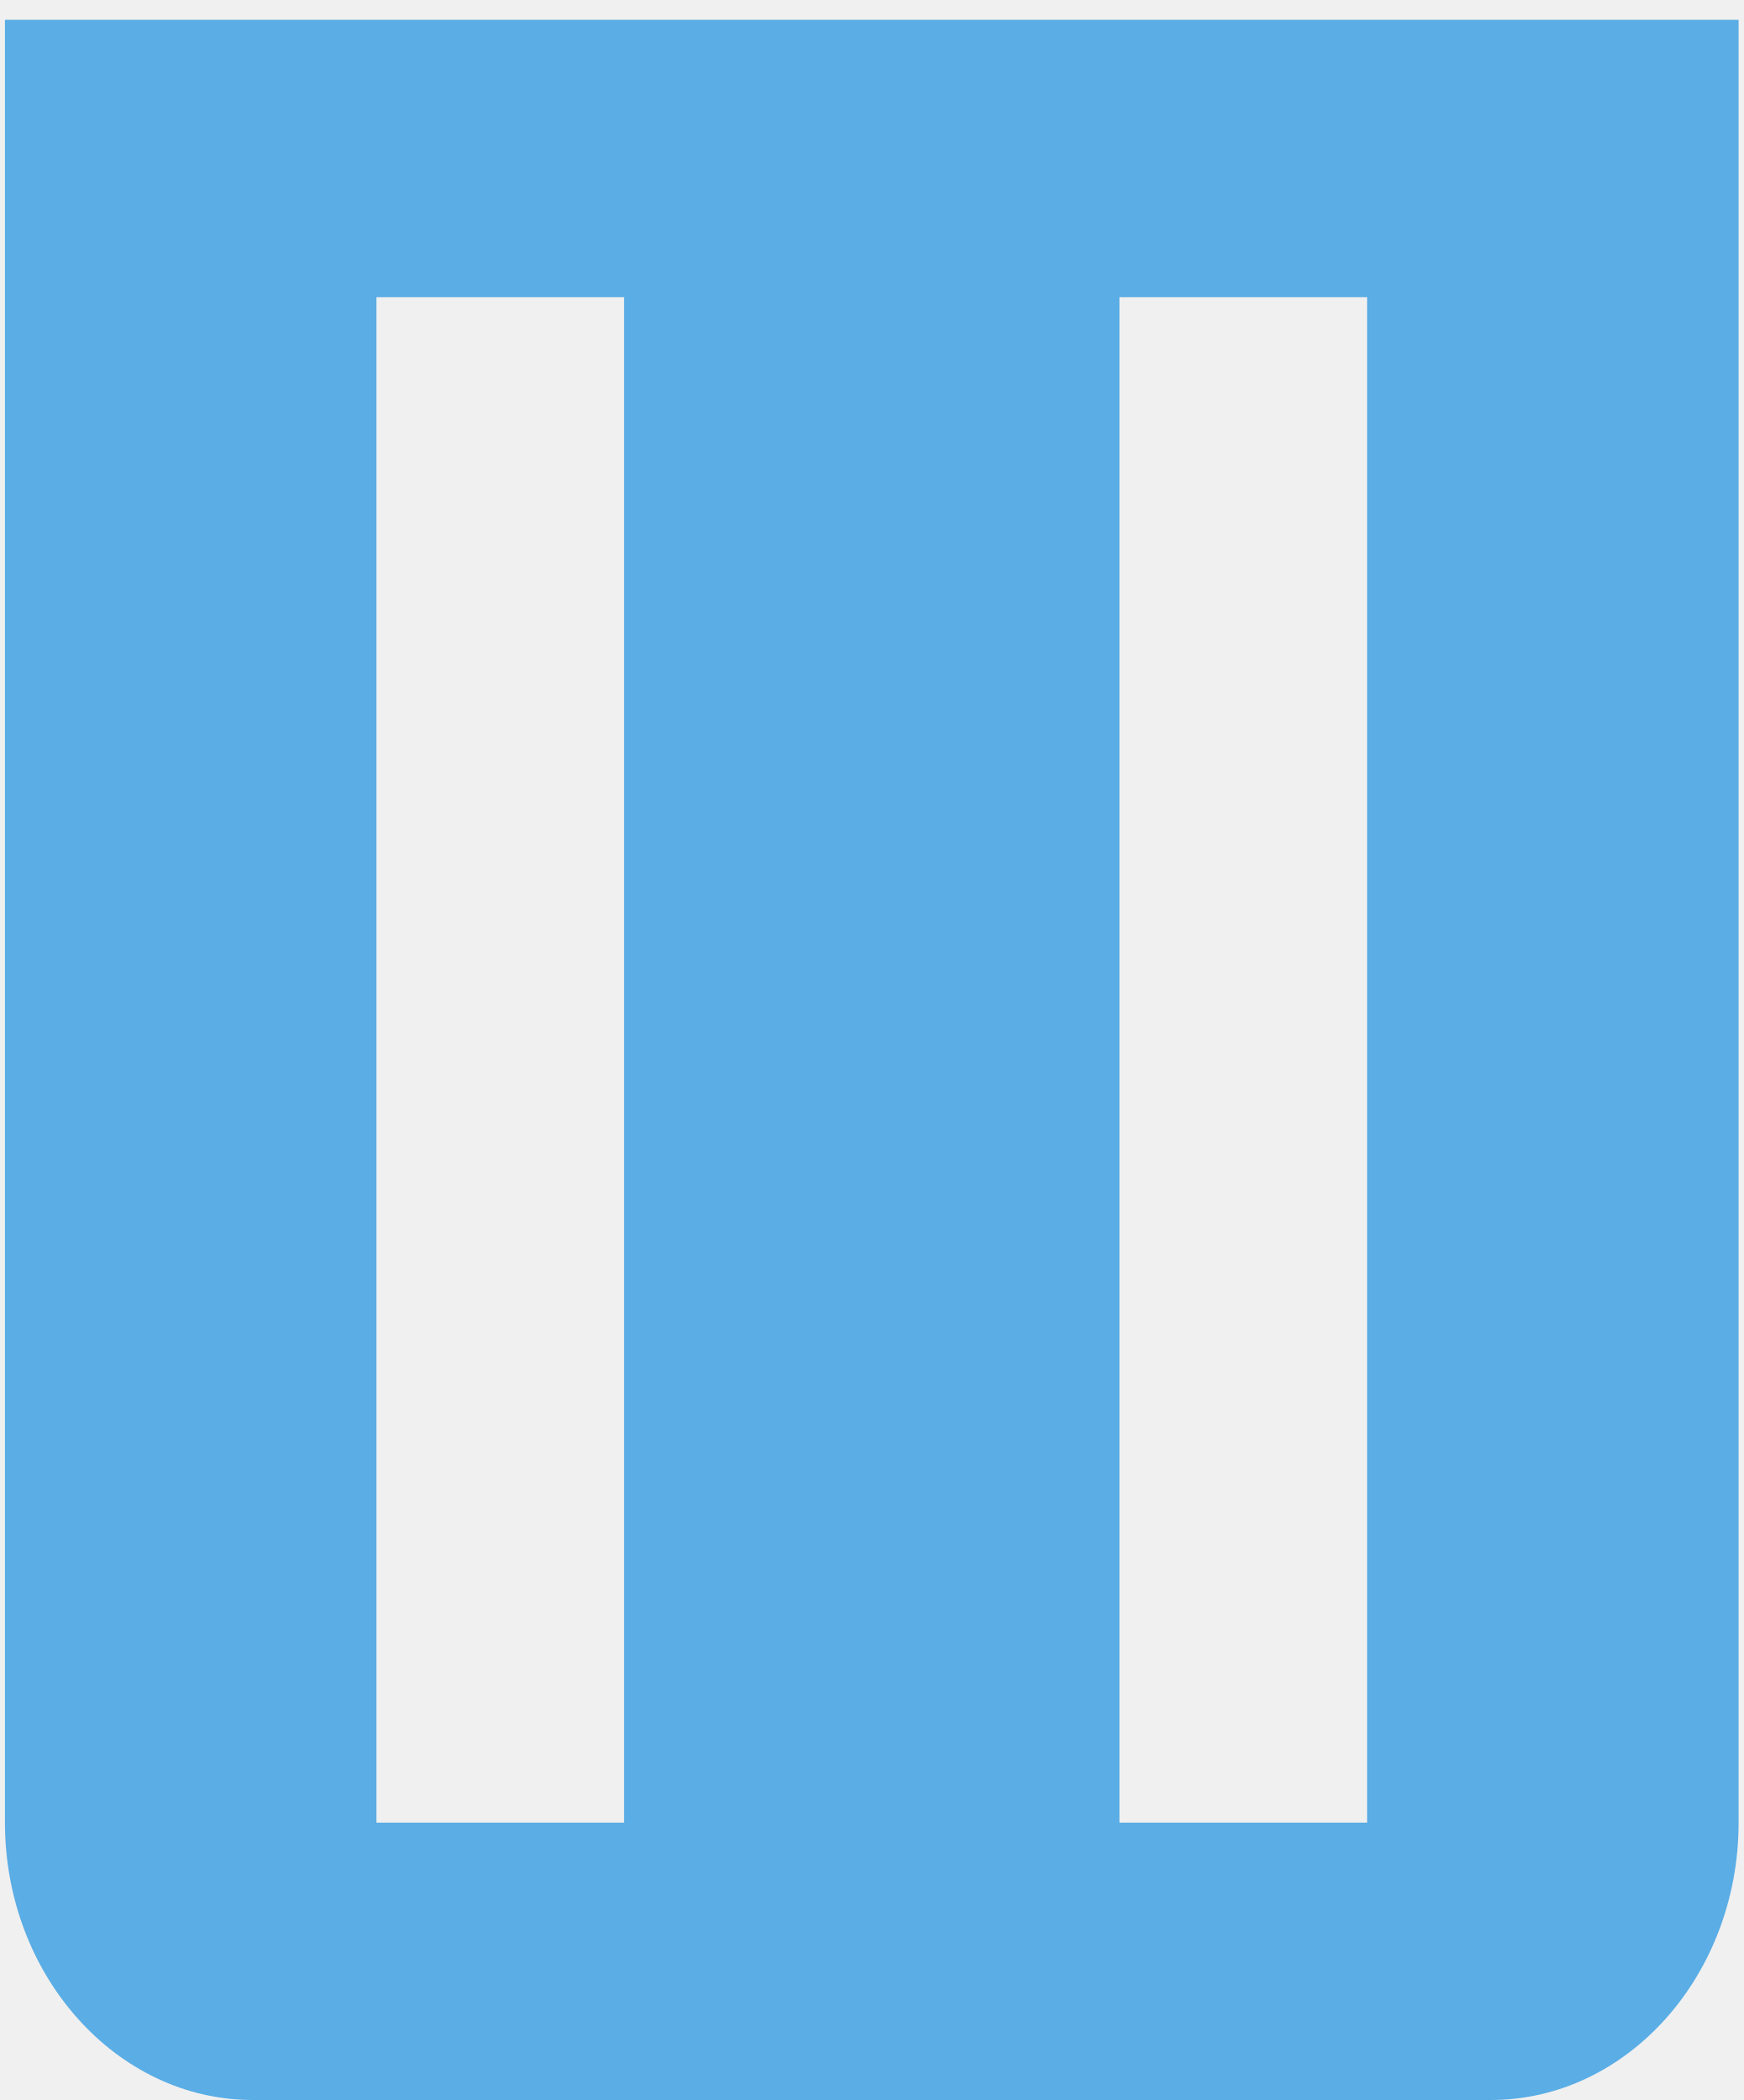
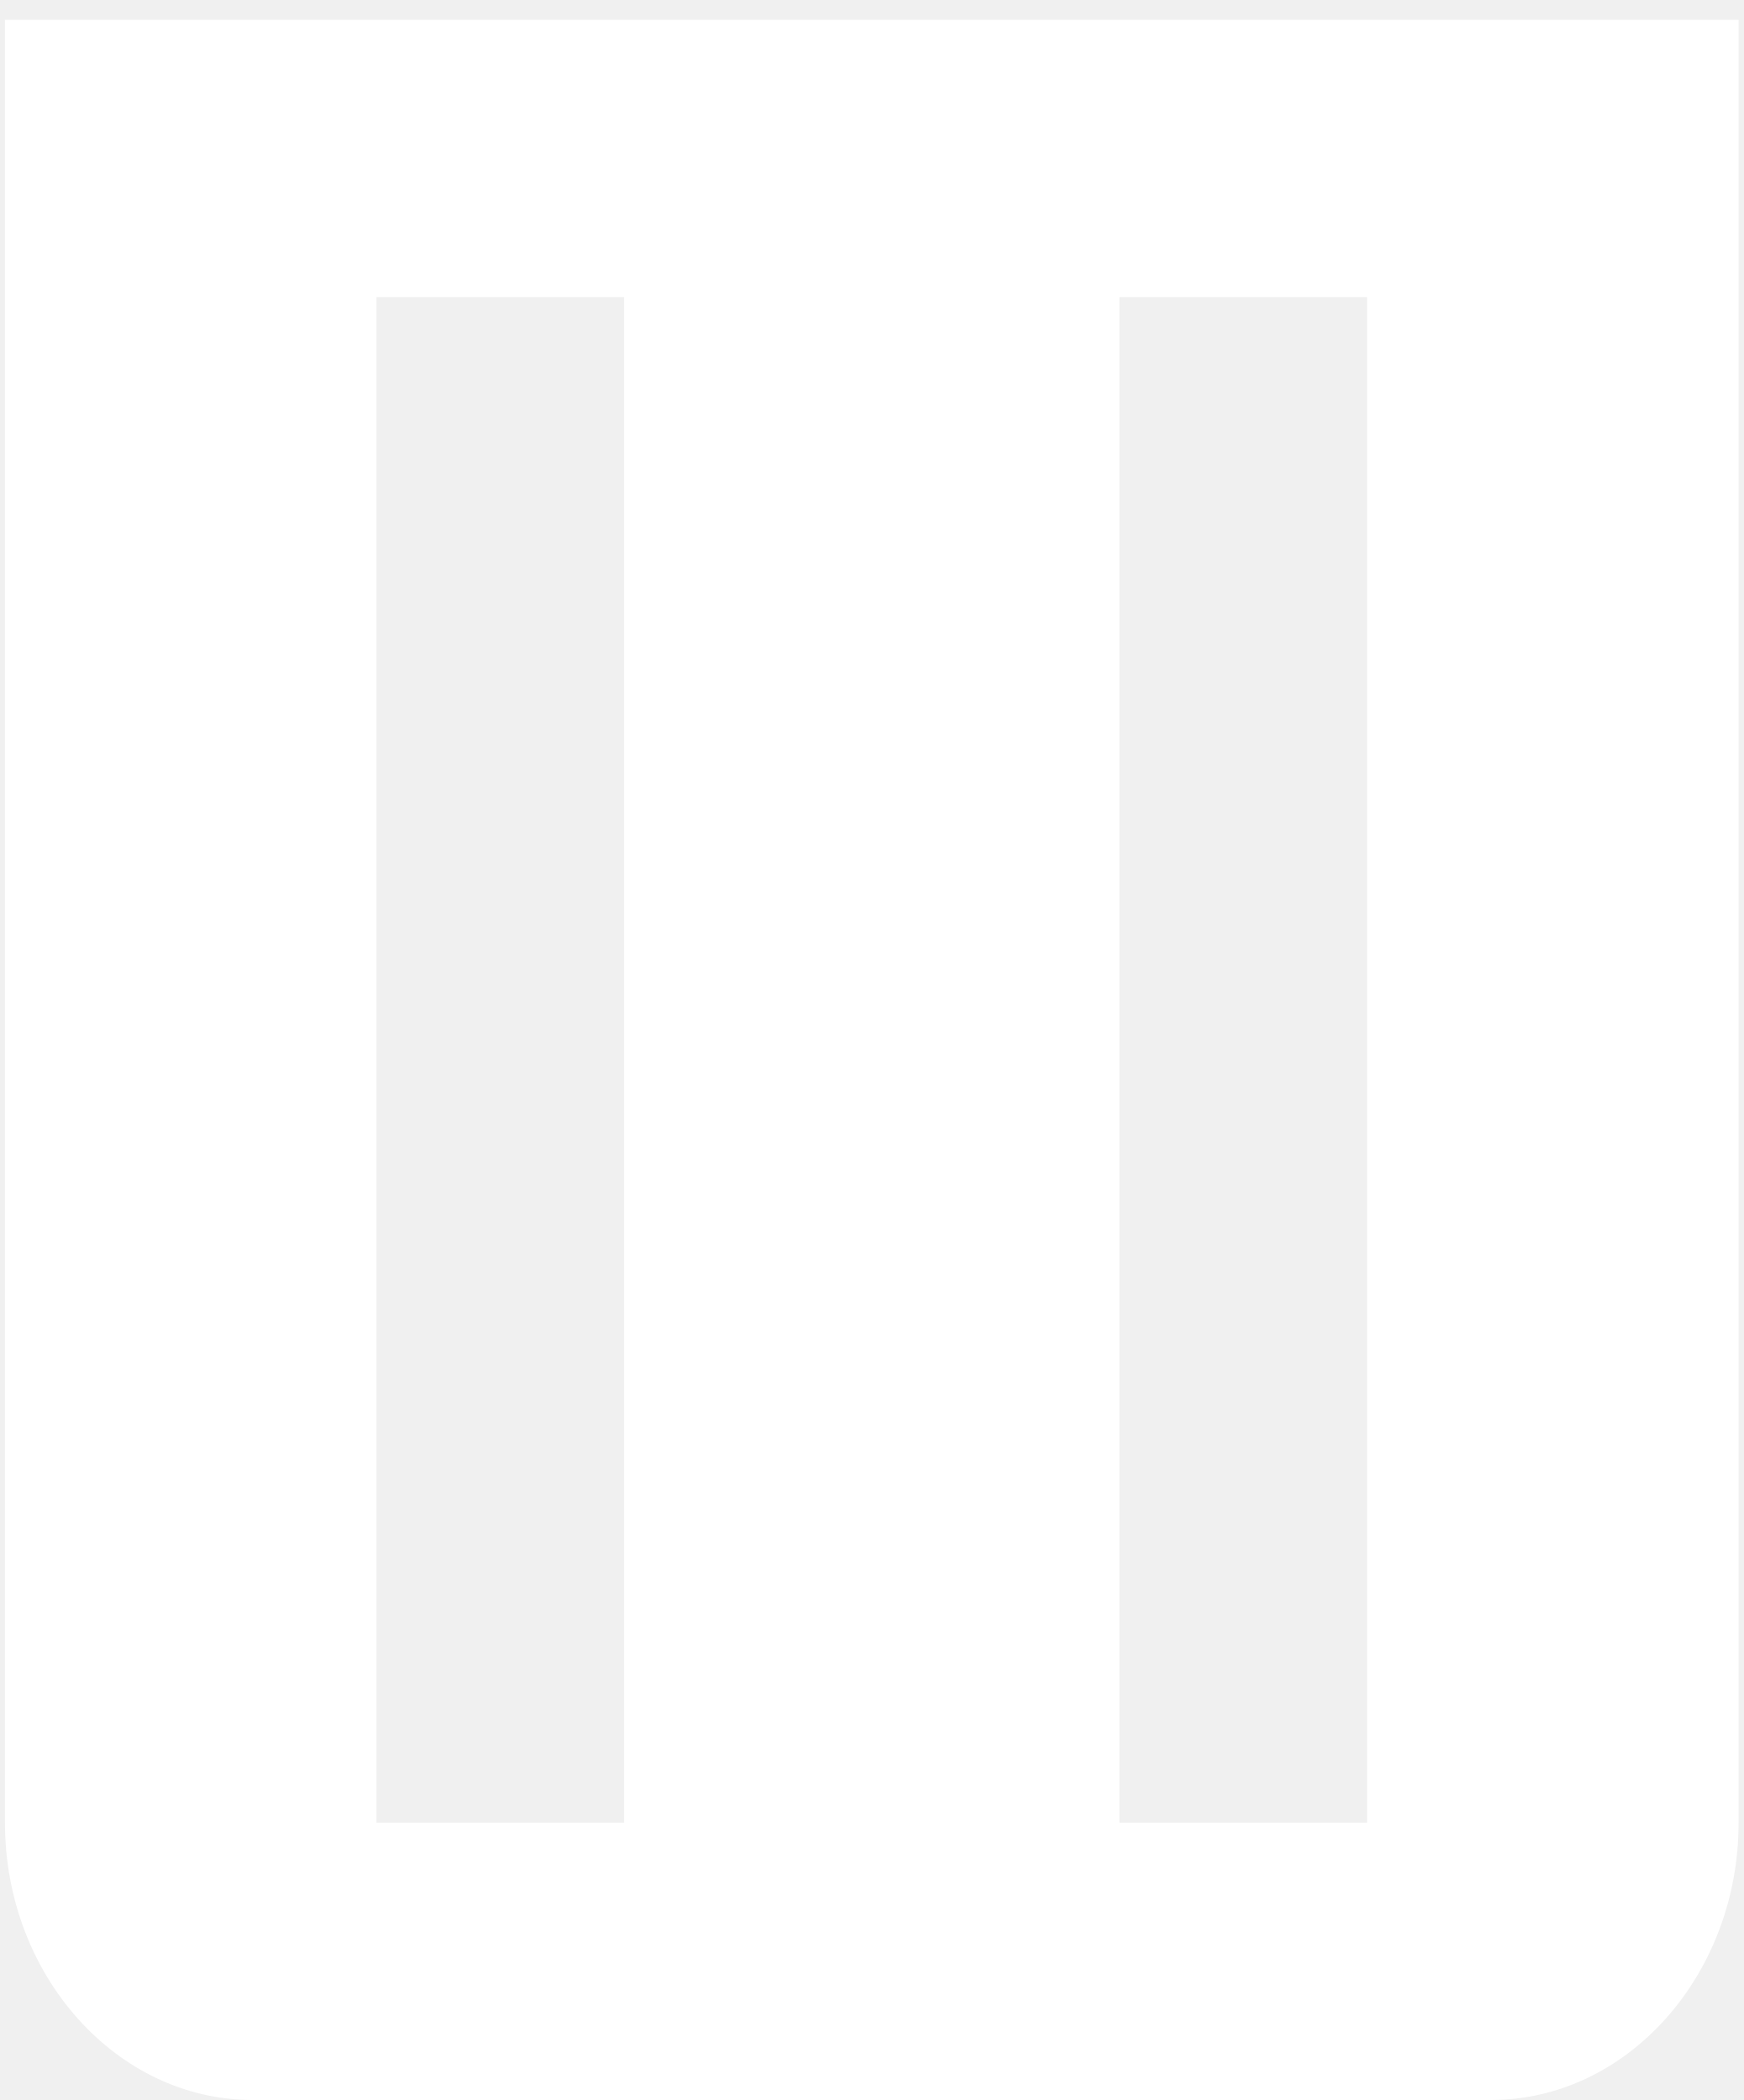
<svg xmlns="http://www.w3.org/2000/svg" width="44" height="53" viewBox="0 0 44 53" fill="none">
-   <path d="M0.125 0.5V46C0.125 49.85 2.938 53 6.375 53H37.625C41.062 53 43.875 49.85 43.875 46V0.5H0.125ZM9.5 7.5H15.75V46H9.5V7.5ZM28.25 7.5H34.5V46H28.25V7.5Z" fill="#5AADE5" />
+   <path d="M0.125 0.5V46C0.125 49.85 2.938 53 6.375 53H37.625C41.062 53 43.875 49.85 43.875 46V0.5H0.125ZM9.5 7.5H15.75V46H9.5V7.5ZM28.25 7.5H34.5V46H28.25V7.5Z" fill="white" />
</svg>
